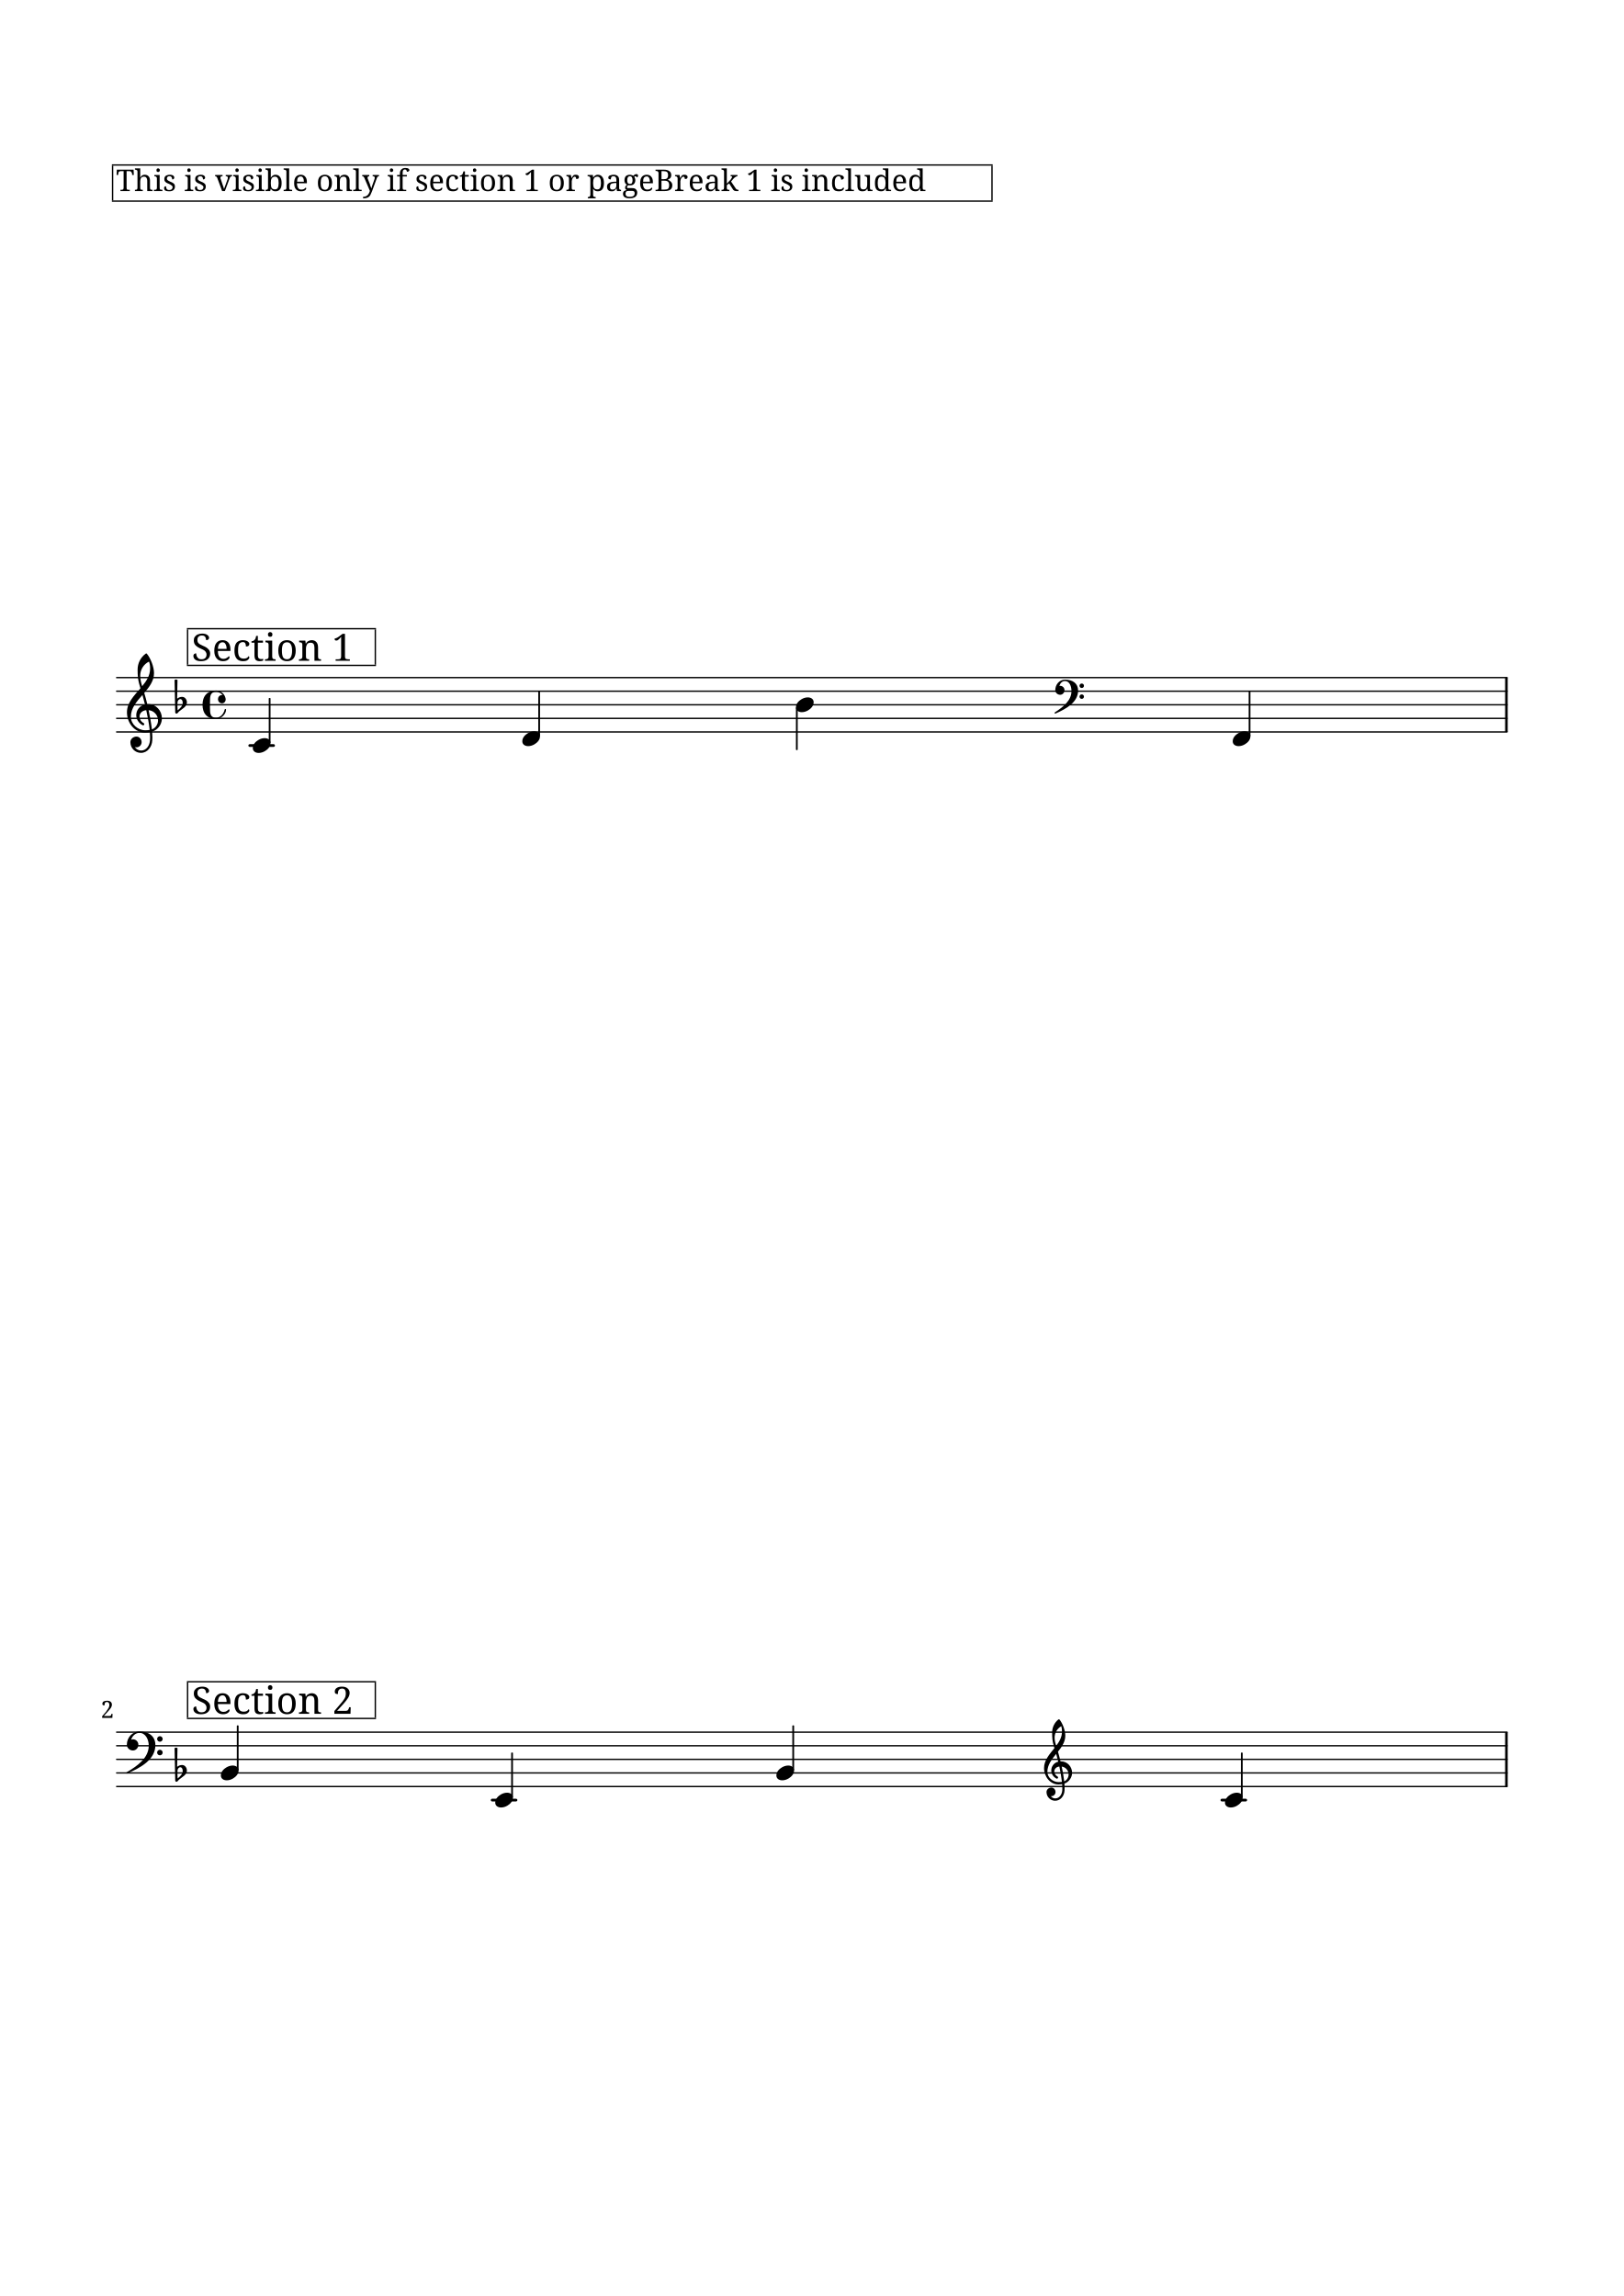
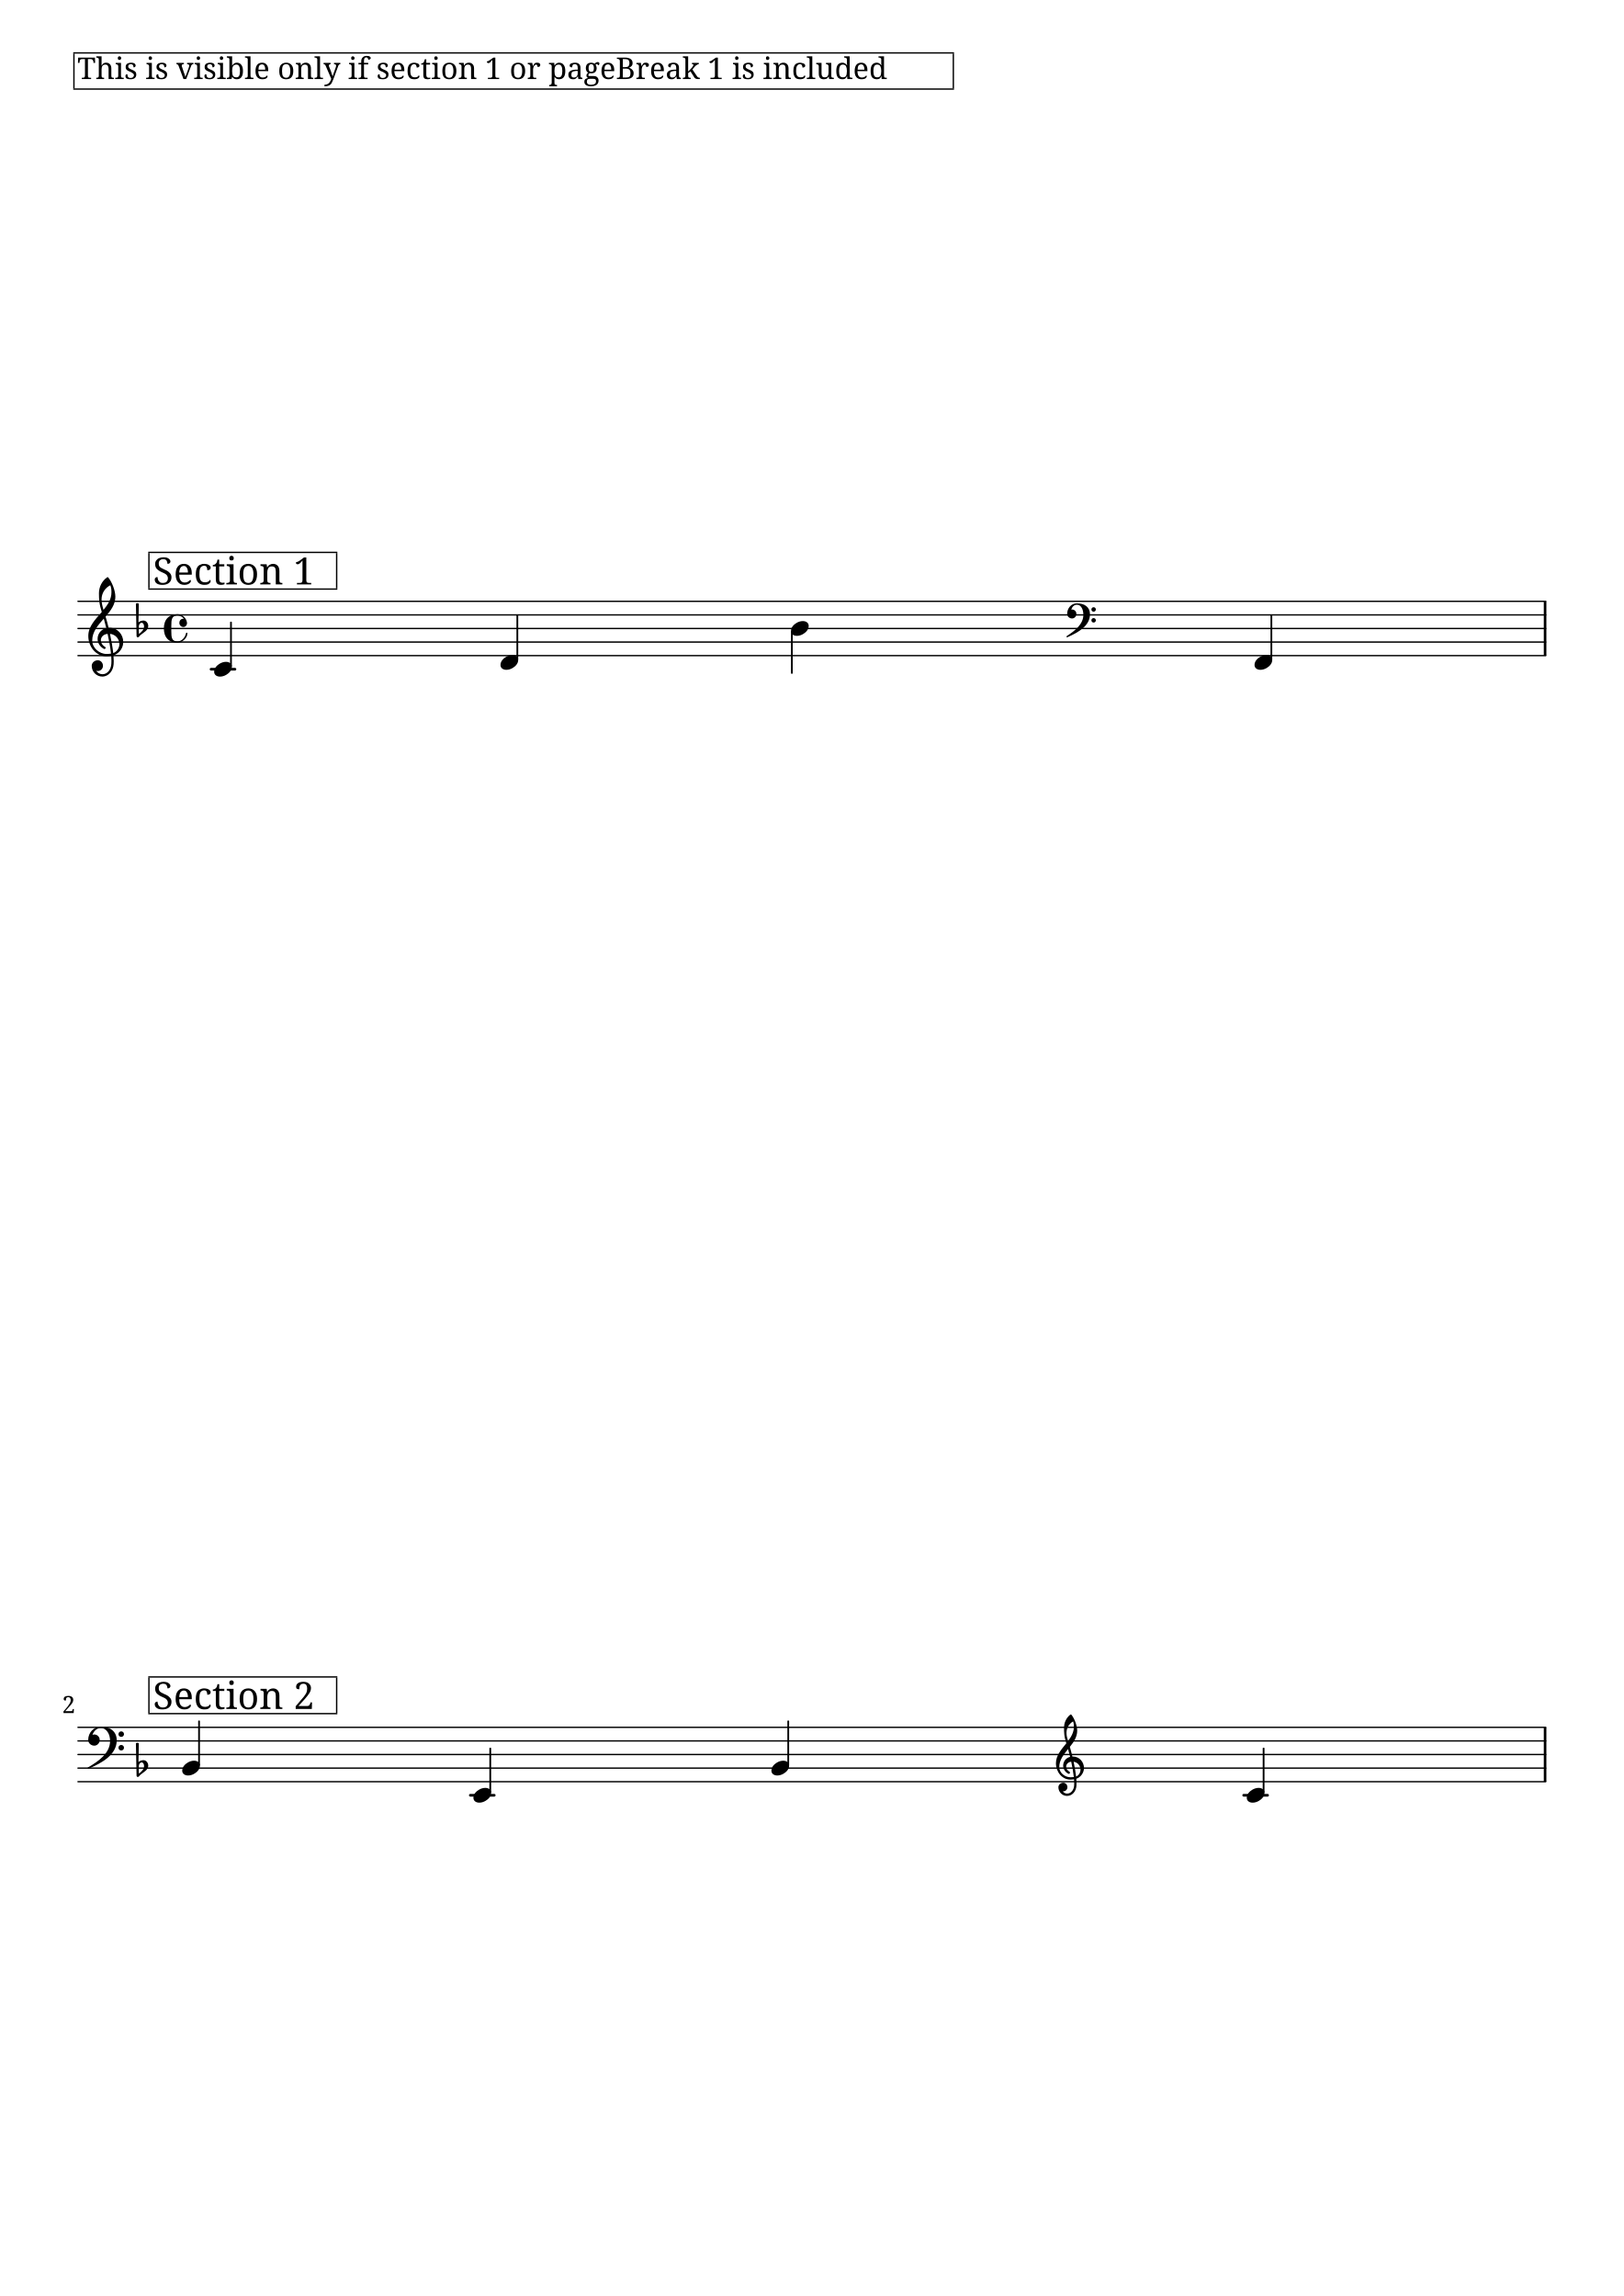
<svg xmlns="http://www.w3.org/2000/svg" xmlns:xlink="http://www.w3.org/1999/xlink" version="1.2" width="210.00mm" height="297.00mm" viewBox="0 -0 119.502 169.009">
  <style type="text/css">

tspan { white-space: pre; }

</style>
-   <g transform="translate(8.5358, 14.8545)">
+   <g transform="translate(5.6906, 6.6056)">
    <rect x="-0.3" y="-0.1" width="64.824" height="0.1" ry="0" fill="currentColor" />
  </g>
-   <g transform="translate(8.5358, 12.1941)">
+   <g transform="translate(5.6906, 3.9453)">
    <rect x="-0.3" y="-0.1" width="64.824" height="0.1" ry="0" fill="currentColor" />
  </g>
-   <g transform="translate(8.2358, 14.0657)">
+   <g transform="translate(5.3906, 5.8168)">
    <rect x="0" y="-1.872" width="0.1" height="2.56" ry="0" fill="currentColor" />
  </g>
-   <g transform="translate(72.9594, 14.0657)">
+   <g transform="translate(70.1141, 5.8168)">
    <rect x="0" y="-1.872" width="0.1" height="2.56" ry="0" fill="currentColor" />
  </g>
-   <g transform="translate(8.5358, 14.0657)">
+   <g transform="translate(5.6906, 5.8168)">
    <text font-family="serif" font-size="2.2" text-anchor="start" fill="currentColor">
      <tspan>This is visible only if section 1 or pageBreak 1 is included</tspan>
    </text>
  </g>
-   <g transform="translate(8.5358, 53.8789)">
-     <line stroke-linejoin="round" stroke-linecap="round" stroke-width="0.1" stroke="currentColor" x1="0.05" y1="0" x2="102.38" y2="0" />
+   <g transform="translate(5.6906, 48.2614)">
+     <line stroke-linejoin="round" stroke-linecap="round" stroke-width="0.1" stroke="currentColor" x1="0.05" y1="0" x2="108.07" y2="0" />
  </g>
-   <g transform="translate(8.5358, 52.8789)">
-     <line stroke-linejoin="round" stroke-linecap="round" stroke-width="0.1" stroke="currentColor" x1="0.05" y1="0" x2="102.38" y2="0" />
+   <g transform="translate(5.6906, 47.2614)">
+     <line stroke-linejoin="round" stroke-linecap="round" stroke-width="0.1" stroke="currentColor" x1="0.05" y1="0" x2="108.07" y2="0" />
  </g>
-   <g transform="translate(8.5358, 51.8789)">
-     <line stroke-linejoin="round" stroke-linecap="round" stroke-width="0.1" stroke="currentColor" x1="0.05" y1="0" x2="102.38" y2="0" />
+   <g transform="translate(5.6906, 46.2614)">
+     <line stroke-linejoin="round" stroke-linecap="round" stroke-width="0.1" stroke="currentColor" x1="0.05" y1="0" x2="108.07" y2="0" />
  </g>
-   <g transform="translate(8.5358, 50.8789)">
-     <line stroke-linejoin="round" stroke-linecap="round" stroke-width="0.1" stroke="currentColor" x1="0.05" y1="0" x2="102.38" y2="0" />
+   <g transform="translate(5.6906, 45.2614)">
+     <line stroke-linejoin="round" stroke-linecap="round" stroke-width="0.1" stroke="currentColor" x1="0.05" y1="0" x2="108.07" y2="0" />
  </g>
-   <g transform="translate(8.5358, 49.8789)">
-     <line stroke-linejoin="round" stroke-linecap="round" stroke-width="0.1" stroke="currentColor" x1="0.05" y1="0" x2="102.38" y2="0" />
+   <g transform="translate(5.6906, 44.2614)">
+     <line stroke-linejoin="round" stroke-linecap="round" stroke-width="0.1" stroke="currentColor" x1="0.05" y1="0" x2="108.07" y2="0" />
  </g>
-   <g transform="translate(8.5358, 54.8789)">
+   <g transform="translate(5.6906, 49.2614)">
    <rect x="9.744" y="-0.1" width="1.956" height="0.2" ry="0.1" fill="currentColor" />
  </g>
-   <g transform="translate(110.7757, 51.8789)">
+   <g transform="translate(113.621, 46.2614)">
    <rect x="0" y="-2" width="0.19" height="4" ry="0" fill="currentColor" />
  </g>
-   <a style="color:inherit;" xlink:href="textedit:///home/paolo/programmi/SPONTINI/Spontini/tests/../examples/filter-example-3.ly:50:21:22">
-     <g transform="translate(58.5802, 51.8789)">
+   <a style="color:inherit;" xlink:href="textedit:///dummy/path/file.ly:50:21:22">
+     <g transform="translate(58.2151, 46.2614)">
      <path transform="scale(0.004, -0.004)" d="M218 136c55 0 108 -28 108 -89c0 -71 -55 -121 -102 -149c-35 -21 -75 -34 -116 -34c-55 0 -108 28 -108 89c0 71 55 121 102 149c35 21 75 34 116 34z" fill="currentColor" />
    </g>
  </a>
-   <g transform="translate(91.9655, 51.8789)">
+   <g transform="translate(93.5707, 46.2614)">
    <rect x="-0.065" y="-1" width="0.13" height="3.314" ry="0.04" fill="currentColor" />
  </g>
-   <g transform="translate(77.6664, 50.8789)">
+   <g transform="translate(78.5413, 45.2614)">
    <path transform="scale(0.004, -0.004)" d="M446 -100c0 23 18 41 41 41s41 -18 41 -41s-18 -41 -41 -41s-41 18 -41 41zM446 100c0 23 18 41 41 41s41 -18 41 -41s-18 -41 -41 -41s-41 18 -41 41zM179 213c140 0 241 -69 241 -201c0 -211 -210 -333 -411 -421c-3 -3 -6 -4 -9 -4c-7 0 -13 6 -13 13c0 3 1 6 4 9 c150 98 307 217 307 393c0 92 -38 185 -119 185c-52 0 -87 -38 -104 -90c5 1 10 2 15 2c44 0 80 -36 80 -80c0 -46 -35 -85 -80 -85c-48 0 -90 38 -90 85c0 104 77 194 179 194z" fill="currentColor" />
  </g>
-   <a style="color:inherit;" xlink:href="textedit:///home/paolo/programmi/SPONTINI/Spontini/tests/../examples/filter-example-3.ly:50:37:38">
-     <g transform="translate(90.7262, 54.3789)">
+   <a style="color:inherit;" xlink:href="textedit:///dummy/path/file.ly:50:37:38">
+     <g transform="translate(92.3315, 48.7614)">
      <path transform="scale(0.004, -0.004)" d="M218 136c55 0 108 -28 108 -89c0 -71 -55 -121 -102 -149c-35 -21 -75 -34 -116 -34c-55 0 -108 28 -108 89c0 71 55 121 102 149c35 21 75 34 116 34z" fill="currentColor" />
    </g>
  </a>
-   <g transform="translate(58.6452, 51.8789)">
+   <g transform="translate(58.2801, 46.2614)">
    <rect x="-0.065" y="0.186" width="0.13" height="3.147" ry="0.04" fill="currentColor" />
  </g>
-   <a style="color:inherit;" xlink:href="textedit:///home/paolo/programmi/SPONTINI/Spontini/tests/../examples/filter-example-3.ly:50:14:15">
-     <g transform="translate(18.6058, 54.8789)">
+   <a style="color:inherit;" xlink:href="textedit:///dummy/path/file.ly:50:14:15">
+     <g transform="translate(15.7606, 49.2614)">
      <path transform="scale(0.004, -0.004)" d="M218 136c55 0 108 -28 108 -89c0 -71 -55 -121 -102 -149c-35 -21 -75 -34 -116 -34c-55 0 -108 28 -108 89c0 71 55 121 102 149c35 21 75 34 116 34z" fill="currentColor" />
    </g>
  </a>
-   <g transform="translate(9.3358, 52.8789)">
+   <g transform="translate(6.4906, 47.2614)">
    <path transform="scale(0.004, -0.004)" d="M376 262c4 0 9 1 13 1c155 0 256 -128 256 -261c0 -76 -33 -154 -107 -210c-22 -17 -47 -28 -73 -36c3 -35 5 -70 5 -105c0 -19 -1 -39 -2 -58c-7 -120 -90 -228 -208 -228c-108 0 -195 88 -195 197c0 58 53 103 112 103c54 0 95 -47 95 -103c0 -52 -43 -95 -95 -95 c-11 0 -21 2 -31 6c26 -39 68 -65 117 -65c96 0 157 92 163 191c1 18 2 37 2 55c0 31 -1 61 -4 92c-29 -5 -58 -8 -89 -8c-188 0 -333 172 -333 374c0 177 131 306 248 441c-19 62 -37 126 -45 191c-6 52 -7 103 -7 155c0 115 55 224 149 292c3 2 7 3 10 3c4 0 7 0 10 -3 c71 -84 133 -245 133 -358c0 -143 -86 -255 -180 -364c21 -68 39 -138 56 -207zM461 -203c68 24 113 95 113 164c0 90 -66 179 -173 190c24 -116 46 -231 60 -354zM74 28c0 -135 129 -247 264 -247c28 0 55 2 82 6c-14 127 -37 245 -63 364c-79 -8 -124 -61 -124 -119 c0 -44 25 -91 81 -123c5 -5 7 -10 7 -15c0 -11 -10 -22 -22 -22c-3 0 -6 1 -9 2c-80 43 -117 115 -117 185c0 88 58 174 160 197c-14 58 -29 117 -46 175c-107 -121 -213 -243 -213 -403zM408 1045c-99 -48 -162 -149 -162 -259c0 -74 18 -133 36 -194 c80 97 146 198 146 324c0 55 -4 79 -20 129z" fill="currentColor" />
  </g>
-   <a style="color:inherit;" xlink:href="textedit:///home/paolo/programmi/SPONTINI/Spontini/tests/../examples/filter-example-3.ly:50:0:1">
-     <g transform="translate(12.9558, 51.8789)">
+   <a style="color:inherit;" xlink:href="textedit:///dummy/path/file.ly:50:0:1">
+     <g transform="translate(10.1106, 46.2614)">
      <path transform="scale(0.004, -0.004)" d="M27 41l-1 -66v-11c0 -22 1 -44 4 -66c45 38 93 80 93 139c0 33 -14 67 -43 67c-31 0 -52 -30 -53 -63zM-15 -138l-12 595c8 5 18 8 27 8s19 -3 27 -8l-7 -345c25 21 58 34 91 34c52 0 89 -48 89 -102c0 -80 -86 -117 -147 -169c-15 -13 -24 -38 -45 -38 c-13 0 -23 11 -23 25z" fill="currentColor" />
    </g>
  </a>
-   <g transform="translate(14.9058, 51.8789)">
+   <g transform="translate(12.0606, 46.2614)">
    <path transform="scale(0.004, -0.004)" d="M359 27c-49 0 -75 42 -75 75c0 38 27 77 72 77c4 0 9 0 14 -1c-28 37 -72 59 -120 59c-106 0 -113 -73 -113 -186v-51v-51c0 -113 7 -187 113 -187c80 0 139 70 158 151c2 7 7 10 12 10c6 0 13 -4 13 -12c0 -94 -105 -174 -183 -174c-68 0 -137 21 -184 70 c-49 51 -66 122 -66 193s17 142 66 193c47 49 116 69 184 69c87 0 160 -64 175 -150c1 -5 1 -9 1 -13c0 -40 -30 -72 -67 -72z" fill="currentColor" />
  </g>
-   <a style="color:inherit;" xlink:href="textedit:///home/paolo/programmi/SPONTINI/Spontini/tests/../examples/filter-example-3.ly:48:0:1">
-     <g transform="translate(14.1078, 49.0289)">
+   <a style="color:inherit;" xlink:href="textedit:///dummy/path/file.ly:48:0:1">
+     <g transform="translate(11.2625, 43.4114)">
      <rect x="-0.352" y="-0.1" width="13.917" height="0.1" ry="0" fill="currentColor" />
    </g>
-     <g transform="translate(14.1078, 46.3285)">
+     <g transform="translate(11.2625, 40.7109)">
      <rect x="-0.352" y="-0.1" width="13.917" height="0.1" ry="0" fill="currentColor" />
    </g>
-     <g transform="translate(13.7558, 48.6377)">
+     <g transform="translate(10.9106, 43.0202)">
      <rect x="0" y="-2.309" width="0.1" height="2.6" ry="0" fill="currentColor" />
    </g>
-     <g transform="translate(27.5733, 48.6377)">
+     <g transform="translate(24.728, 43.0202)">
      <rect x="0" y="-2.309" width="0.1" height="2.6" ry="0" fill="currentColor" />
    </g>
-     <g transform="translate(14.1078, 48.6377)">
+     <g transform="translate(11.2625, 43.0202)">
      <text font-family="serif" font-size="2.772" text-anchor="start" fill="currentColor">
        <tspan>Section 1</tspan>
      </text>
    </g>
  </a>
-   <g transform="translate(19.845, 51.8789)">
+   <g transform="translate(16.9998, 46.2614)">
    <rect x="-0.065" y="-0.5" width="0.13" height="3.314" ry="0.04" fill="currentColor" />
  </g>
-   <g transform="translate(39.6803, 51.8789)">
+   <g transform="translate(38.0751, 46.2614)">
    <rect x="-0.065" y="-1" width="0.13" height="3.314" ry="0.04" fill="currentColor" />
  </g>
-   <a style="color:inherit;" xlink:href="textedit:///home/paolo/programmi/SPONTINI/Spontini/tests/../examples/filter-example-3.ly:50:18:19">
-     <g transform="translate(38.441, 54.3789)">
+   <a style="color:inherit;" xlink:href="textedit:///dummy/path/file.ly:50:18:19">
+     <g transform="translate(36.8358, 48.7614)">
      <path transform="scale(0.004, -0.004)" d="M218 136c55 0 108 -28 108 -89c0 -71 -55 -121 -102 -149c-35 -21 -75 -34 -116 -34c-55 0 -108 28 -108 89c0 71 55 121 102 149c35 21 75 34 116 34z" fill="currentColor" />
    </g>
  </a>
-   <g transform="translate(8.5358, 131.5055)">
-     <line stroke-linejoin="round" stroke-linecap="round" stroke-width="0.1" stroke="currentColor" x1="0.05" y1="0" x2="102.38" y2="0" />
+   <g transform="translate(5.6906, 131.1505)">
+     <line stroke-linejoin="round" stroke-linecap="round" stroke-width="0.1" stroke="currentColor" x1="0.05" y1="0" x2="108.07" y2="0" />
  </g>
-   <g transform="translate(8.5358, 130.5055)">
-     <line stroke-linejoin="round" stroke-linecap="round" stroke-width="0.1" stroke="currentColor" x1="0.05" y1="0" x2="102.38" y2="0" />
+   <g transform="translate(5.6906, 130.1505)">
+     <line stroke-linejoin="round" stroke-linecap="round" stroke-width="0.1" stroke="currentColor" x1="0.05" y1="0" x2="108.07" y2="0" />
  </g>
-   <g transform="translate(8.5358, 129.5055)">
-     <line stroke-linejoin="round" stroke-linecap="round" stroke-width="0.1" stroke="currentColor" x1="0.05" y1="0" x2="102.38" y2="0" />
+   <g transform="translate(5.6906, 129.1505)">
+     <line stroke-linejoin="round" stroke-linecap="round" stroke-width="0.1" stroke="currentColor" x1="0.05" y1="0" x2="108.07" y2="0" />
  </g>
-   <g transform="translate(8.5358, 128.5055)">
-     <line stroke-linejoin="round" stroke-linecap="round" stroke-width="0.1" stroke="currentColor" x1="0.05" y1="0" x2="102.38" y2="0" />
+   <g transform="translate(5.6906, 128.1505)">
+     <line stroke-linejoin="round" stroke-linecap="round" stroke-width="0.1" stroke="currentColor" x1="0.05" y1="0" x2="108.07" y2="0" />
  </g>
-   <g transform="translate(8.5358, 127.5055)">
-     <line stroke-linejoin="round" stroke-linecap="round" stroke-width="0.1" stroke="currentColor" x1="0.05" y1="0" x2="102.38" y2="0" />
+   <g transform="translate(5.6906, 127.1505)">
+     <line stroke-linejoin="round" stroke-linecap="round" stroke-width="0.1" stroke="currentColor" x1="0.05" y1="0" x2="108.07" y2="0" />
  </g>
-   <g transform="translate(8.5358, 132.5055)">
-     <rect x="81.293" y="-0.1" width="1.956" height="0.2" ry="0.1" fill="currentColor" />
+   <g transform="translate(5.6906, 132.1505)">
+     <rect x="85.744" y="-0.1" width="1.956" height="0.2" ry="0.1" fill="currentColor" />
  </g>
-   <g transform="translate(8.5358, 132.5055)">
-     <rect x="27.586" y="-0.1" width="1.956" height="0.2" ry="0.1" fill="currentColor" />
+   <g transform="translate(5.6906, 132.1505)">
+     <rect x="28.826" y="-0.1" width="1.956" height="0.2" ry="0.1" fill="currentColor" />
  </g>
-   <g transform="translate(110.7757, 129.5055)">
+   <g transform="translate(113.621, 129.1505)">
    <rect x="0" y="-2" width="0.19" height="4" ry="0" fill="currentColor" />
  </g>
-   <a style="color:inherit;" xlink:href="textedit:///home/paolo/programmi/SPONTINI/Spontini/tests/../examples/filter-example-3.ly:57:8:9">
-     <g transform="translate(57.1398, 130.5055)">
+   <a style="color:inherit;" xlink:href="textedit:///dummy/path/file.ly:57:8:9">
+     <g transform="translate(56.7746, 130.1505)">
      <path transform="scale(0.004, -0.004)" d="M218 136c55 0 108 -28 108 -89c0 -71 -55 -121 -102 -149c-35 -21 -75 -34 -116 -34c-55 0 -108 28 -108 89c0 71 55 121 102 149c35 21 75 34 116 34z" fill="currentColor" />
    </g>
  </a>
-   <g transform="translate(91.3944, 129.5055)">
+   <g transform="translate(92.9996, 129.1505)">
    <rect x="-0.065" y="-0.5" width="0.13" height="3.314" ry="0.04" fill="currentColor" />
  </g>
-   <g transform="translate(76.8327, 130.5055)">
+   <g transform="translate(77.7076, 130.1505)">
    <path transform="scale(0.004, -0.004)" d="M518 1c0 -82 -56 -168 -141 -197c2 -27 3 -54 3 -81c0 -16 0 -33 -1 -49c-6 -99 -75 -186 -173 -186c-87 0 -159 72 -159 160c0 46 42 83 90 83c43 0 76 -38 76 -83c0 -42 -34 -76 -76 -76c-4 0 -6 0 -10 1c19 -26 47 -42 81 -42c75 0 124 72 129 149c1 15 1 30 1 45 c0 23 -1 46 -3 69c-22 -4 -44 -6 -67 -6c-151 0 -266 139 -266 302c0 144 101 254 191 367c-16 53 -31 105 -37 160c-5 42 -5 85 -5 128c0 93 42 181 115 239c3 2 6 3 9 3c4 0 8 -1 11 -4c57 -69 107 -202 107 -295c0 -115 -63 -207 -135 -297c17 -59 33 -119 47 -179h1 c2 0 4 1 6 1c126 0 206 -105 206 -212zM373 -155c50 20 81 75 81 125c0 68 -48 136 -127 147c19 -89 35 -178 46 -272zM63 19c0 -104 102 -188 208 -188c21 0 40 1 60 4c-11 98 -28 191 -48 283c-59 -7 -93 -48 -93 -92c0 -34 21 -70 64 -95c5 -5 6 -10 6 -15 c0 -11 -9 -22 -21 -22c-3 0 -6 1 -9 2c-65 35 -95 93 -95 150c0 71 46 141 128 161c-11 48 -24 95 -38 143c-82 -101 -162 -202 -162 -331zM319 860c-76 -44 -123 -124 -123 -211c0 -56 15 -104 29 -151c59 79 107 162 107 261c0 43 -2 61 -13 101z" fill="currentColor" />
  </g>
-   <a style="color:inherit;" xlink:href="textedit:///home/paolo/programmi/SPONTINI/Spontini/tests/../examples/filter-example-3.ly:57:26:27">
-     <g transform="translate(90.1552, 132.5055)">
+   <a style="color:inherit;" xlink:href="textedit:///dummy/path/file.ly:57:26:27">
+     <g transform="translate(91.7604, 132.1505)">
      <path transform="scale(0.004, -0.004)" d="M218 136c55 0 108 -28 108 -89c0 -71 -55 -121 -102 -149c-35 -21 -75 -34 -116 -34c-55 0 -108 28 -108 89c0 71 55 121 102 149c35 21 75 34 116 34z" fill="currentColor" />
    </g>
  </a>
-   <g transform="translate(58.379, 129.5055)">
+   <g transform="translate(58.0138, 129.1505)">
    <rect x="-0.065" y="-2.5" width="0.13" height="3.314" ry="0.04" fill="currentColor" />
  </g>
-   <g transform="translate(9.3358, 128.5055)">
+   <g transform="translate(6.4906, 128.1505)">
    <path transform="scale(0.004, -0.004)" d="M557 -125c0 28 23 51 51 51s51 -23 51 -51s-23 -51 -51 -51s-51 23 -51 51zM557 125c0 28 23 51 51 51s51 -23 51 -51s-23 -51 -51 -51s-51 23 -51 51zM232 263c172 0 293 -88 293 -251c0 -263 -263 -414 -516 -521c-3 -3 -6 -4 -9 -4c-7 0 -13 6 -13 13c0 3 1 6 4 9 c202 118 412 265 412 493c0 120 -63 235 -171 235c-74 0 -129 -54 -154 -126c11 5 22 8 34 8c55 0 100 -45 100 -100c0 -58 -44 -106 -100 -106c-60 0 -112 47 -112 106c0 133 102 244 232 244z" fill="currentColor" />
  </g>
-   <g transform="translate(12.9558, 130.5055)">
+   <g transform="translate(10.1106, 130.1505)">
    <path transform="scale(0.004, -0.004)" d="M27 41l-1 -66v-11c0 -22 1 -44 4 -66c45 38 93 80 93 139c0 33 -14 67 -43 67c-31 0 -52 -30 -53 -63zM-15 -138l-12 595c8 5 18 8 27 8s19 -3 27 -8l-7 -345c25 21 58 34 91 34c52 0 89 -48 89 -102c0 -80 -86 -117 -147 -169c-15 -13 -24 -38 -45 -38 c-13 0 -23 11 -23 25z" fill="currentColor" />
  </g>
-   <a style="color:inherit;" xlink:href="textedit:///home/paolo/programmi/SPONTINI/Spontini/tests/../examples/filter-example-3.ly:56:0:1">
-     <g transform="translate(14.1078, 126.5455)">
+   <a style="color:inherit;" xlink:href="textedit:///dummy/path/file.ly:56:0:1">
+     <g transform="translate(11.2625, 126.1905)">
      <rect x="-0.352" y="-0.1" width="13.917" height="0.1" ry="0" fill="currentColor" />
    </g>
-     <g transform="translate(14.1078, 123.845)">
+     <g transform="translate(11.2625, 123.49)">
      <rect x="-0.352" y="-0.1" width="13.917" height="0.1" ry="0" fill="currentColor" />
    </g>
-     <g transform="translate(13.7558, 126.1543)">
+     <g transform="translate(10.9106, 125.7993)">
      <rect x="0" y="-2.309" width="0.1" height="2.6" ry="0" fill="currentColor" />
    </g>
-     <g transform="translate(27.5733, 126.1543)">
+     <g transform="translate(24.728, 125.7993)">
      <rect x="0" y="-2.309" width="0.1" height="2.6" ry="0" fill="currentColor" />
    </g>
-     <g transform="translate(14.1078, 126.1543)">
+     <g transform="translate(11.2625, 125.7993)">
      <text font-family="serif" font-size="2.772" text-anchor="start" fill="currentColor">
        <tspan>Section 2</tspan>
      </text>
    </g>
  </a>
-   <g transform="translate(7.4091, 126.4555)">
+   <g transform="translate(4.5638, 126.1005)">
    <text font-family="serif" font-size="1.746" text-anchor="start" fill="currentColor">
      <tspan>2</tspan>
    </text>
  </g>
-   <a style="color:inherit;" xlink:href="textedit:///home/paolo/programmi/SPONTINI/Spontini/tests/../examples/filter-example-3.ly:57:0:1">
-     <g transform="translate(16.2558, 130.5055)">
+   <a style="color:inherit;" xlink:href="textedit:///dummy/path/file.ly:57:0:1">
+     <g transform="translate(13.4106, 130.1505)">
      <path transform="scale(0.004, -0.004)" d="M218 136c55 0 108 -28 108 -89c0 -71 -55 -121 -102 -149c-35 -21 -75 -34 -116 -34c-55 0 -108 28 -108 89c0 71 55 121 102 149c35 21 75 34 116 34z" fill="currentColor" />
    </g>
  </a>
-   <g transform="translate(17.4951, 129.5055)">
+   <g transform="translate(14.6498, 129.1505)">
    <rect x="-0.065" y="-2.5" width="0.13" height="3.314" ry="0.04" fill="currentColor" />
  </g>
-   <g transform="translate(37.687, 129.5055)">
+   <g transform="translate(36.0818, 129.1505)">
    <rect x="-0.065" y="-0.5" width="0.13" height="3.314" ry="0.04" fill="currentColor" />
  </g>
-   <a style="color:inherit;" xlink:href="textedit:///home/paolo/programmi/SPONTINI/Spontini/tests/../examples/filter-example-3.ly:57:5:6">
-     <g transform="translate(36.4478, 132.5055)">
+   <a style="color:inherit;" xlink:href="textedit:///dummy/path/file.ly:57:5:6">
+     <g transform="translate(34.8426, 132.1505)">
      <path transform="scale(0.004, -0.004)" d="M218 136c55 0 108 -28 108 -89c0 -71 -55 -121 -102 -149c-35 -21 -75 -34 -116 -34c-55 0 -108 28 -108 89c0 71 55 121 102 149c35 21 75 34 116 34z" fill="currentColor" />
    </g>
  </a>
</svg>
